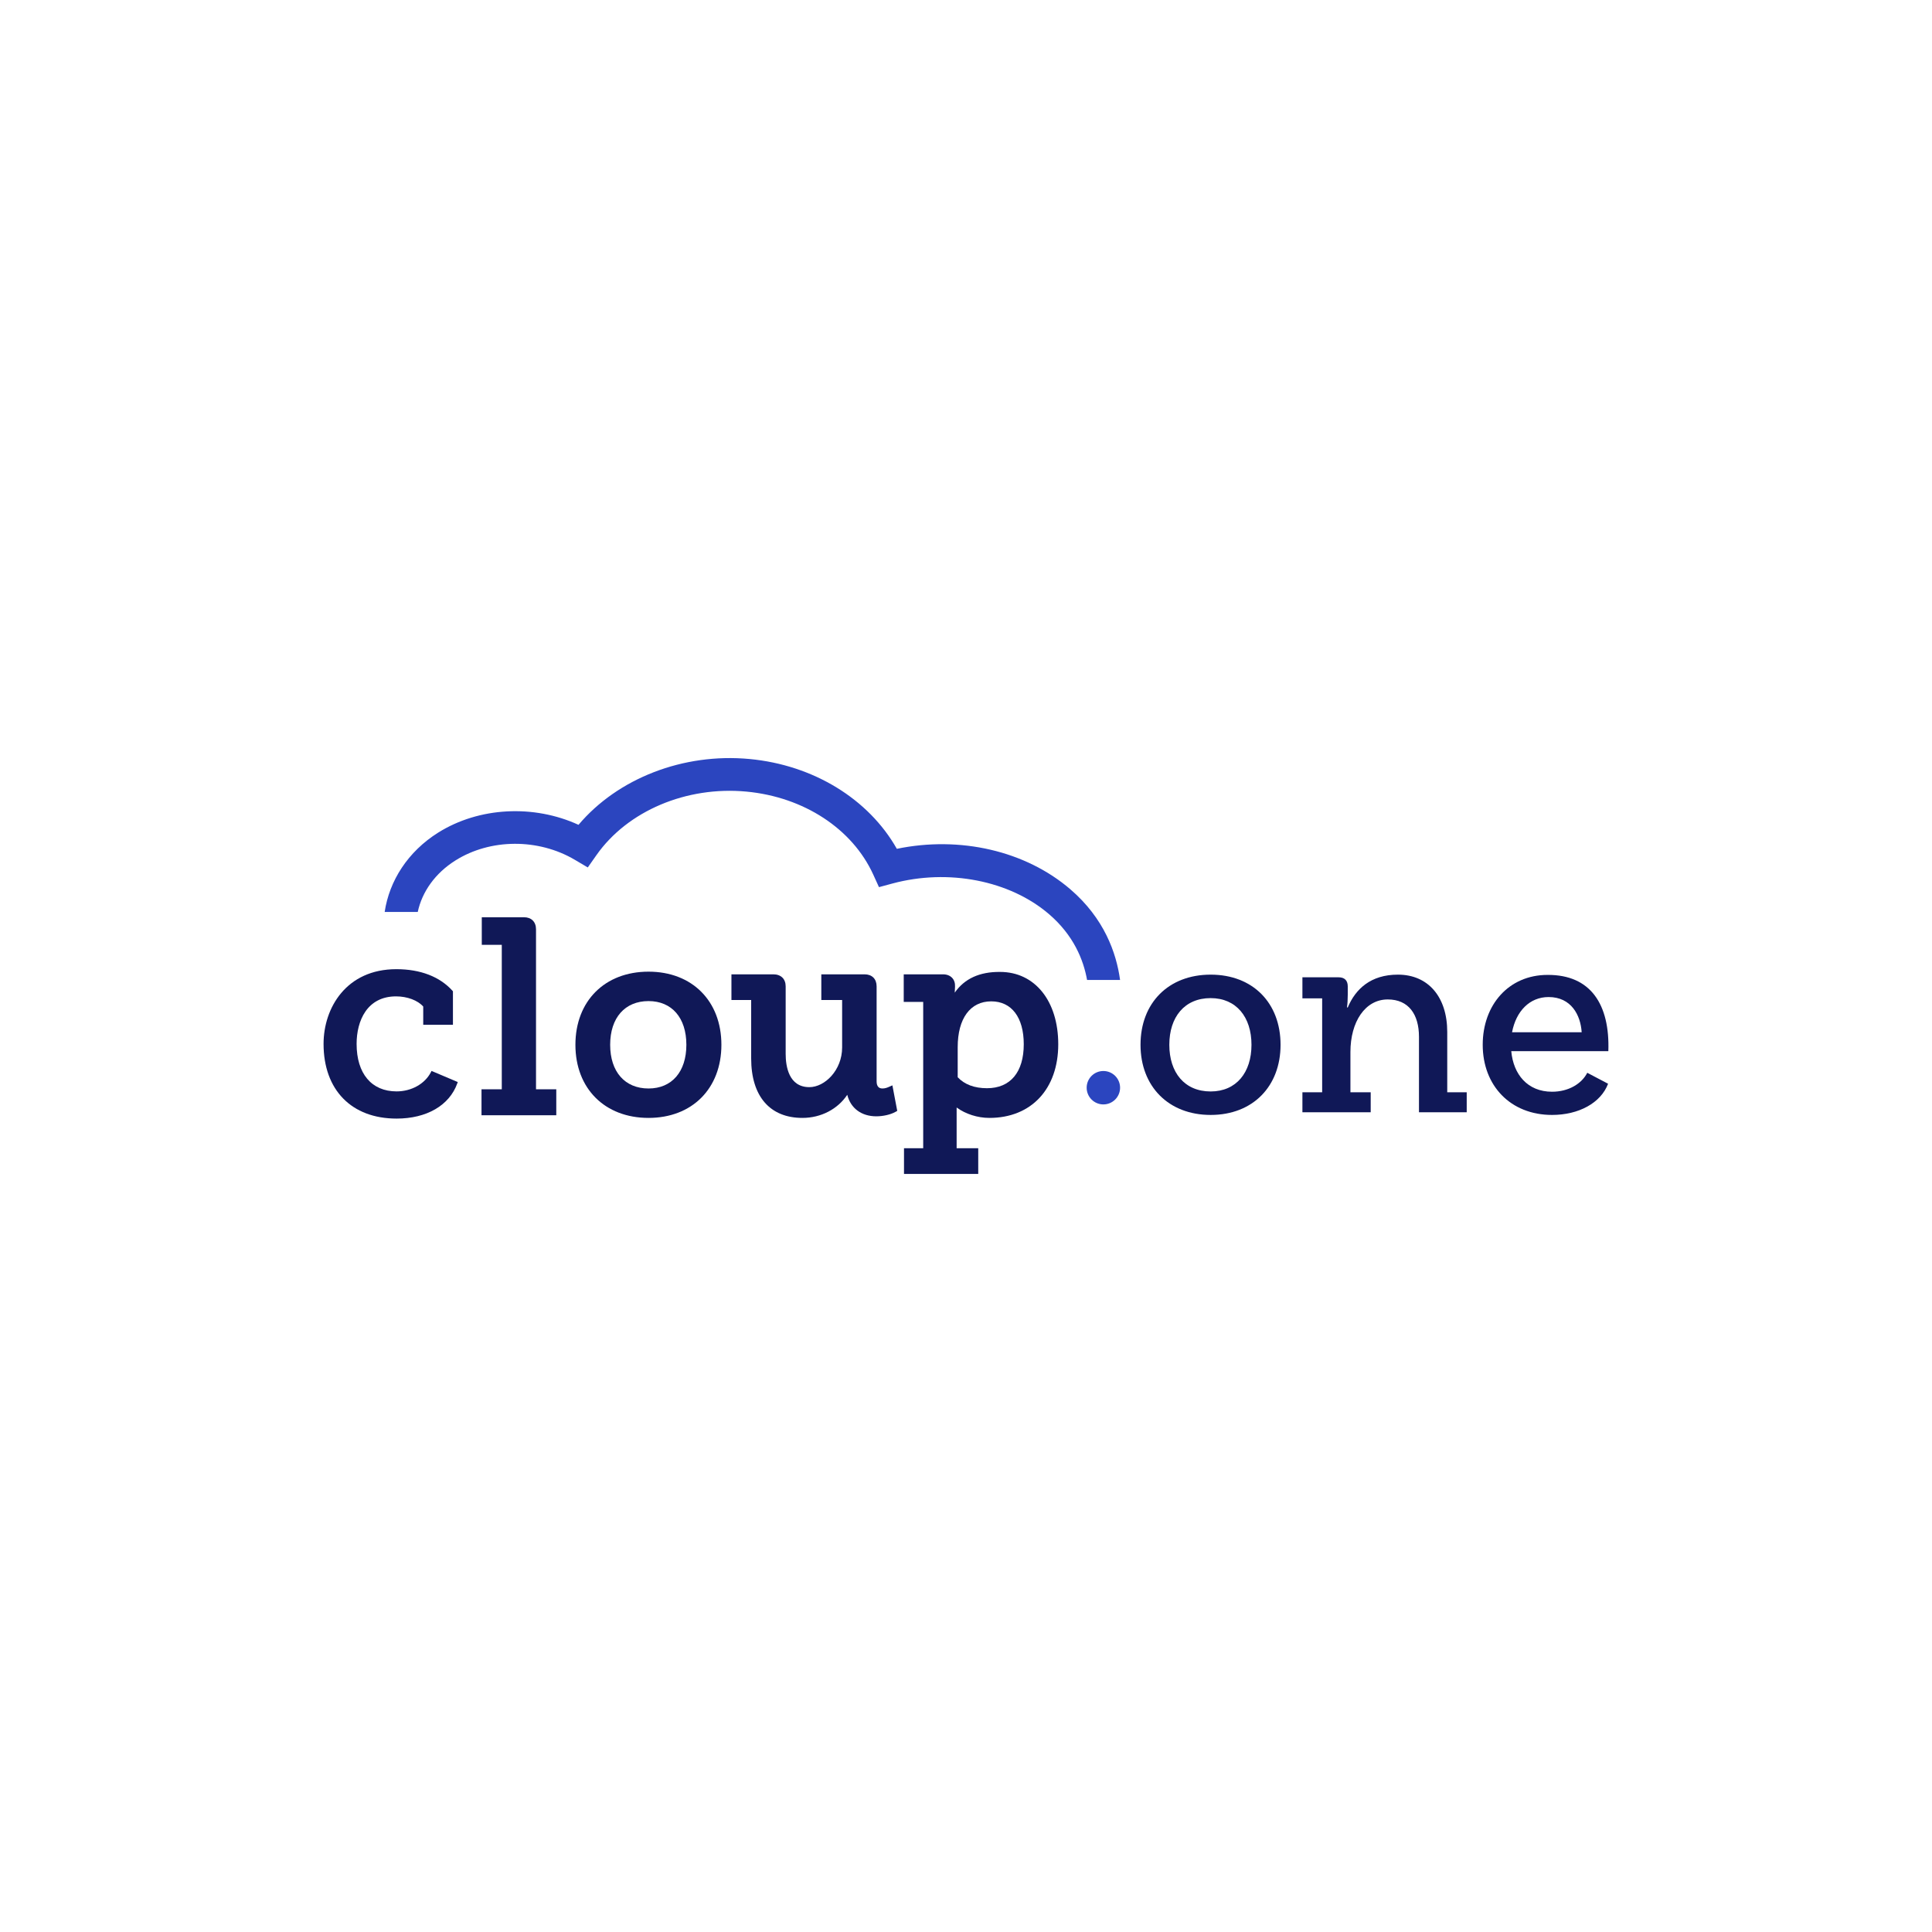
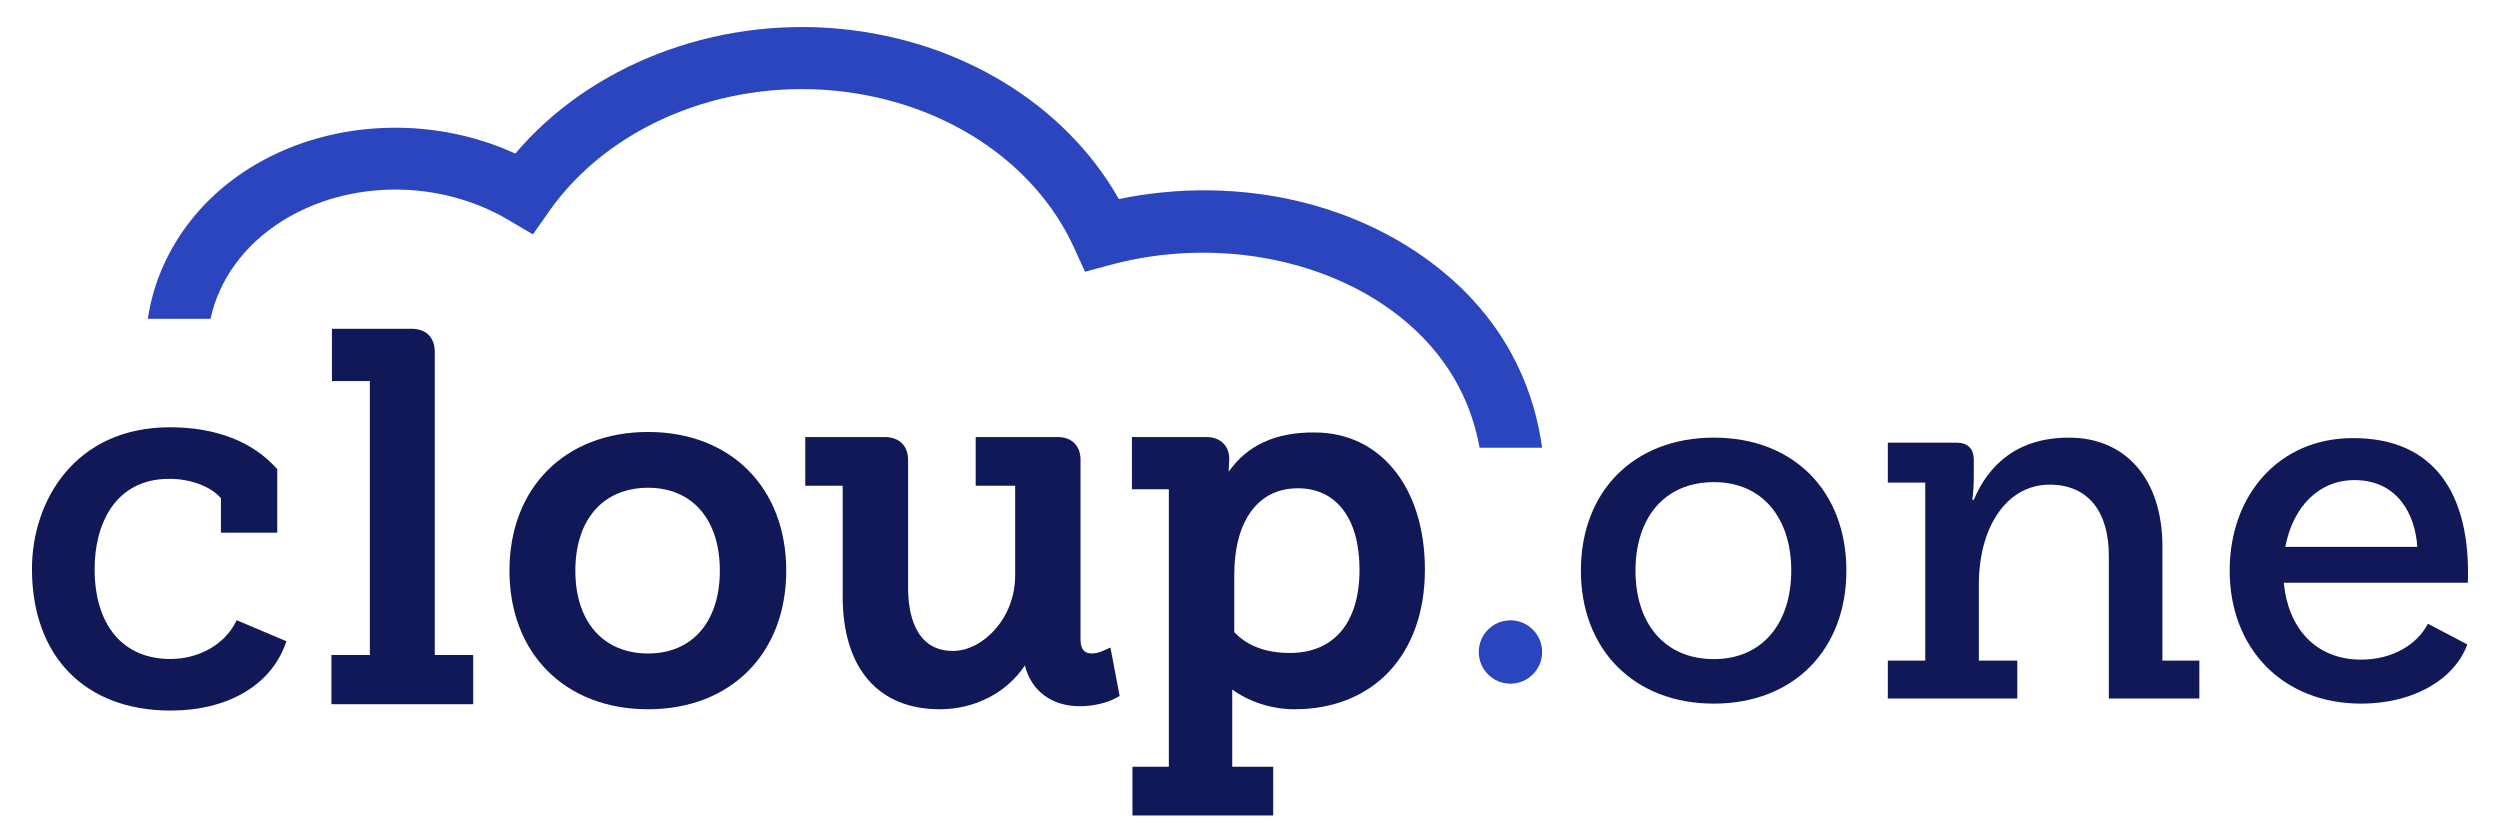
- <svg xmlns="http://www.w3.org/2000/svg" width="800pt" height="800pt" viewBox="0 0 800 800">
+ <svg xmlns="http://www.w3.org/2000/svg" width="540pt" height="180pt" viewBox="130 308 540 182">
  <path fill-rule="nonzero" fill="rgb(16.899%, 27.1%, 74.899%)" fill-opacity="1" d="M 463.801 405.785 C 462.258 394.512 457.211 380.266 443.215 368.242 C 424.637 352.285 397.531 346.066 371.359 351.477 C 359.68 330.844 336.824 316.773 310.363 314.289 C 282.914 311.703 255.812 322.297 239.547 341.543 C 221.031 333.043 198.375 334.145 181.426 344.777 C 168.93 352.617 161.203 364.699 159.285 377.629 L 172.98 377.629 C 174.773 369.273 180.176 361.57 188.633 356.266 C 203.066 347.211 222.906 347.105 238 356.012 L 243.387 359.191 L 246.988 354.07 C 259.863 335.766 284.234 325.445 309.09 327.785 C 332.828 330.016 352.941 343.172 361.582 362.117 L 363.965 367.348 L 369.516 365.848 C 392.676 359.598 418.133 364.574 434.379 378.531 C 444.543 387.262 448.645 397.422 450.133 405.785 Z M 463.801 405.785 " />
  <path fill-rule="nonzero" fill="rgb(6.299%, 9.399%, 34.099%)" fill-opacity="1" d="M 221.953 384.801 C 221.953 381.723 220.039 379.812 216.965 379.812 L 199.496 379.812 L 199.496 391.223 L 207.777 391.223 L 207.777 451.051 L 199.383 451.051 L 199.383 461.797 L 230.344 461.797 L 230.344 451.051 L 221.953 451.051 Z M 221.953 384.801 " />
  <path fill-rule="nonzero" fill="rgb(6.299%, 9.399%, 34.099%)" fill-opacity="1" d="M 284.211 432.625 C 284.211 443.785 278.207 450.719 268.543 450.719 C 258.742 450.719 252.656 443.785 252.656 432.625 C 252.656 421.461 258.742 414.527 268.543 414.527 C 278.207 414.527 284.211 421.461 284.211 432.625 M 268.543 402.344 C 250.434 402.344 238.266 414.512 238.266 432.625 C 238.266 450.734 250.434 462.902 268.543 462.902 C 286.59 462.902 298.715 450.734 298.715 432.625 C 298.715 414.512 286.59 402.344 268.543 402.344 " />
  <path fill-rule="nonzero" fill="rgb(6.299%, 9.399%, 34.099%)" fill-opacity="1" d="M 368.102 450.051 C 367.324 450.398 366.457 450.719 365.402 450.719 C 363.801 450.719 362.988 449.719 362.988 447.754 L 362.988 408.434 C 362.988 405.359 361.078 403.449 358 403.449 L 340.09 403.449 L 340.09 414.086 L 348.707 414.086 L 348.707 433.727 C 348.707 443.137 341.543 450.164 335.141 450.164 C 326.602 450.164 325.328 441.527 325.328 436.379 L 325.328 408.434 C 325.328 405.359 323.375 403.449 320.23 403.449 L 302.871 403.449 L 302.871 414.086 L 311.043 414.086 L 311.043 438.258 C 311.043 453.922 318.781 462.902 332.266 462.902 C 339.977 462.902 346.906 459.242 350.836 453.328 C 350.836 453.336 350.84 453.348 350.84 453.355 C 352.23 458.918 356.727 462.242 362.859 462.242 C 365.695 462.242 368.793 461.527 370.754 460.426 L 371.527 459.992 L 369.523 449.422 Z M 368.102 450.051 " />
  <path fill-rule="nonzero" fill="rgb(6.299%, 9.399%, 34.099%)" fill-opacity="1" d="M 410.461 414.637 C 418.883 414.637 423.918 421.281 423.918 432.402 C 423.918 443.973 418.367 450.605 408.691 450.605 C 403.488 450.605 399.41 449.078 396.562 446.062 L 396.562 433.617 C 396.562 421.734 401.758 414.637 410.461 414.637 M 414.113 402.453 C 405.621 402.371 399.363 405.25 395.34 411.035 C 395.34 411 395.344 410.961 395.344 410.922 L 395.457 408.492 C 395.52 407.035 395.102 405.789 394.238 404.887 C 393.34 403.945 392.035 403.449 390.469 403.449 L 374.215 403.449 L 374.215 414.859 L 382.277 414.859 L 382.277 475.457 L 374.328 475.457 L 374.328 486.098 L 405.066 486.098 L 405.066 475.457 L 396.121 475.457 L 396.121 458.594 C 399.82 461.293 404.789 462.902 409.684 462.902 C 427.008 462.902 438.199 450.93 438.199 432.402 C 438.199 414.488 428.516 402.453 414.113 402.453 " />
  <path fill-rule="nonzero" fill="rgb(6.299%, 9.399%, 34.099%)" fill-opacity="1" d="M 501.312 451.949 C 490.488 451.949 484.191 444.109 484.191 432.625 C 484.191 421.137 490.488 413.297 501.312 413.297 C 511.914 413.297 518.211 421.137 518.211 432.625 C 518.211 444.109 511.914 451.949 501.312 451.949 M 501.312 403.578 C 483.859 403.578 472.266 415.281 472.266 432.625 C 472.266 449.852 483.859 461.672 501.312 461.672 C 518.762 461.672 530.25 449.852 530.25 432.625 C 530.25 415.281 518.762 403.578 501.312 403.578 " />
  <path fill-rule="nonzero" fill="rgb(6.299%, 9.399%, 34.099%)" fill-opacity="1" d="M 599.273 427.32 C 599.273 412.852 591.434 403.578 578.844 403.578 C 567.578 403.578 561.281 409.539 558.078 417.16 L 557.746 417.16 C 557.969 415.836 558.078 413.738 558.078 411.859 L 558.078 408.438 C 558.078 406.008 556.754 404.68 554.324 404.68 L 539.301 404.68 L 539.301 413.406 L 547.477 413.406 L 547.477 452.281 L 539.301 452.281 L 539.301 460.566 L 567.578 460.566 L 567.578 452.281 L 559.184 452.281 L 559.184 435.605 C 559.184 423.125 565.258 413.848 574.645 413.848 C 583.262 413.848 587.566 420.031 587.566 429.309 L 587.566 460.566 L 607.336 460.566 L 607.336 452.281 L 599.273 452.281 Z M 599.273 427.32 " />
  <path fill-rule="nonzero" fill="rgb(6.299%, 9.399%, 34.099%)" fill-opacity="1" d="M 626.109 427.434 C 627.766 418.707 633.398 412.855 641.238 412.855 C 650.629 412.855 654.496 420.363 654.938 427.434 Z M 640.797 403.688 C 624.785 403.688 613.961 416.055 613.961 432.625 C 613.961 449.523 625.445 461.672 642.676 461.672 C 653.719 461.672 662.887 456.703 665.871 448.75 L 657.254 444.219 C 654.938 448.75 649.523 452.062 642.676 452.062 C 632.516 452.062 626.66 444.883 625.781 435.273 L 665.98 435.273 C 666.645 415.945 658.691 403.578 640.797 403.688 " />
  <path fill-rule="nonzero" fill="rgb(16.899%, 27.1%, 74.899%)" fill-opacity="1" d="M 463.801 450.398 C 463.801 454.219 460.703 457.316 456.883 457.316 C 453.062 457.316 449.965 454.219 449.965 450.398 C 449.965 446.578 453.062 443.48 456.883 443.48 C 460.703 443.48 463.801 446.578 463.801 450.398 " />
  <path fill-rule="nonzero" fill="rgb(6.299%, 9.399%, 34.099%)" fill-opacity="1" d="M 178.691 443.449 L 178.43 443.961 C 175.953 448.797 170.375 451.922 164.223 451.922 C 153.855 451.922 147.664 444.57 147.664 432.25 C 147.664 422.742 151.953 412.578 163.992 412.578 C 168.637 412.578 173.023 414.23 175.25 416.797 L 175.25 424.336 L 187.551 424.336 L 187.551 410.457 L 187.391 410.285 C 182.125 404.418 174.074 401.316 164.109 401.316 C 143.41 401.316 133.98 417.352 133.98 432.25 C 133.98 451.332 145.57 463.184 164.223 463.184 C 176.676 463.184 186.07 457.73 189.355 448.598 L 189.555 448.051 Z M 178.691 443.449 " />
</svg>
